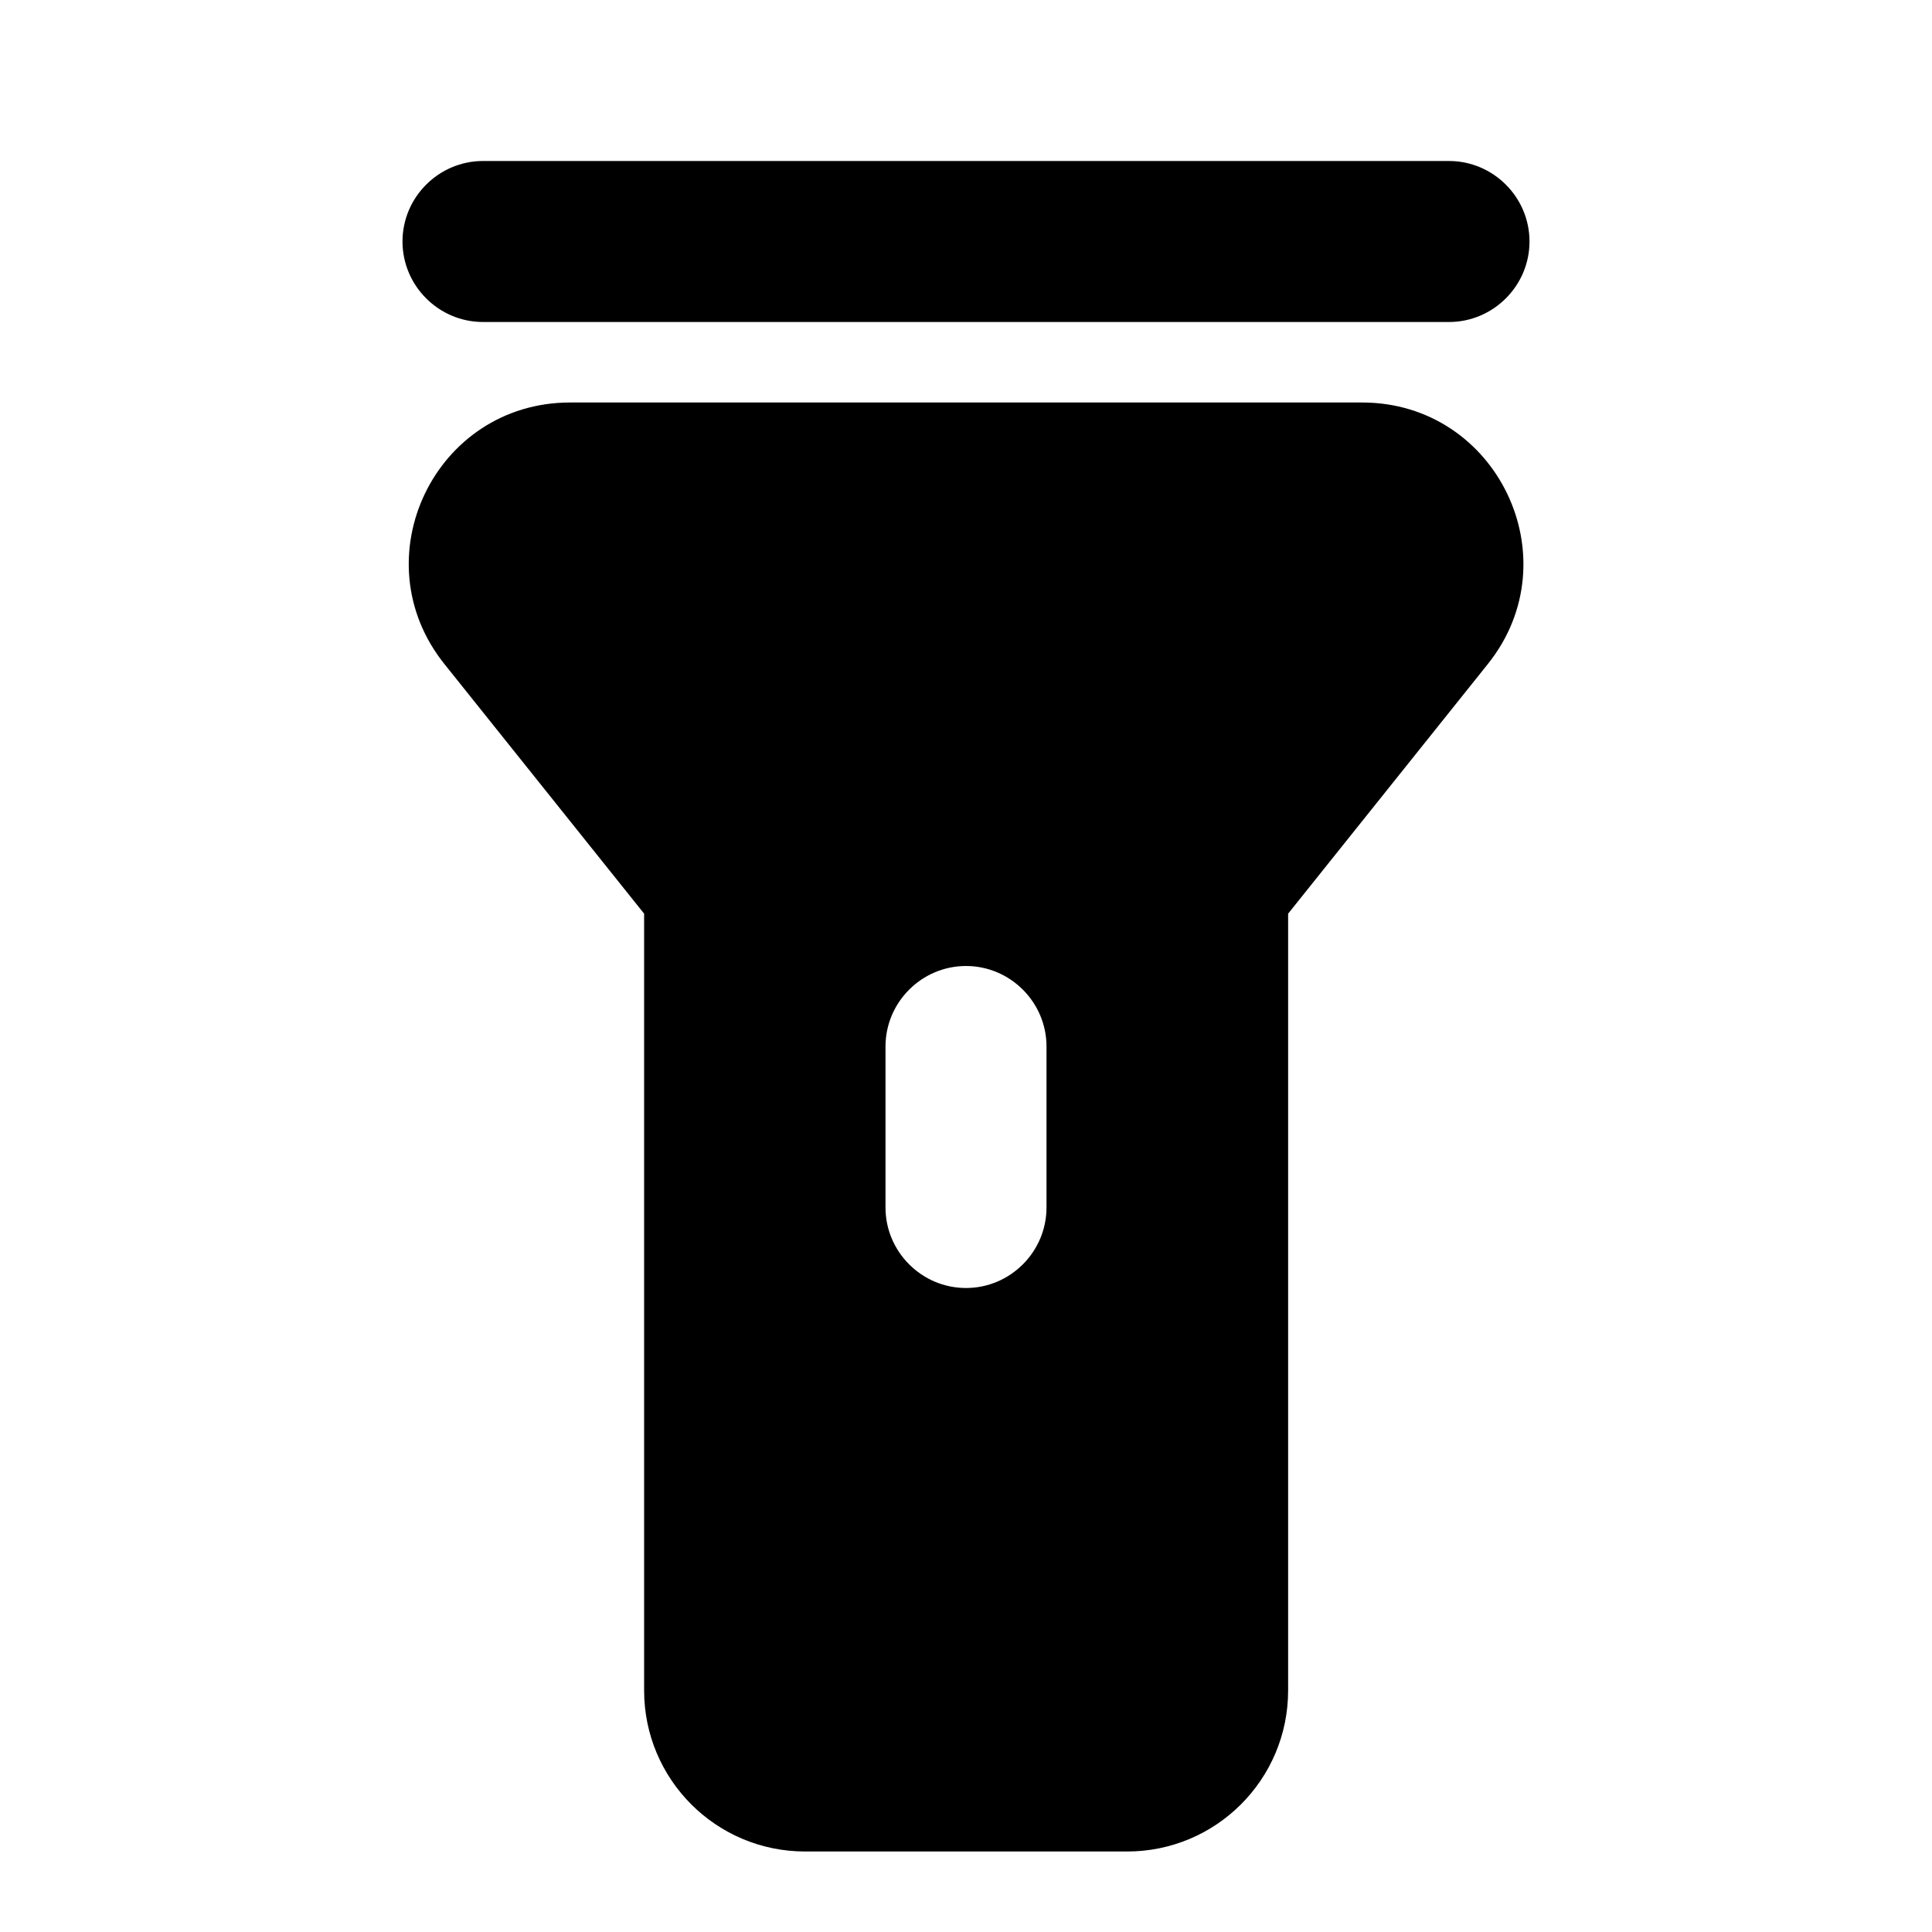
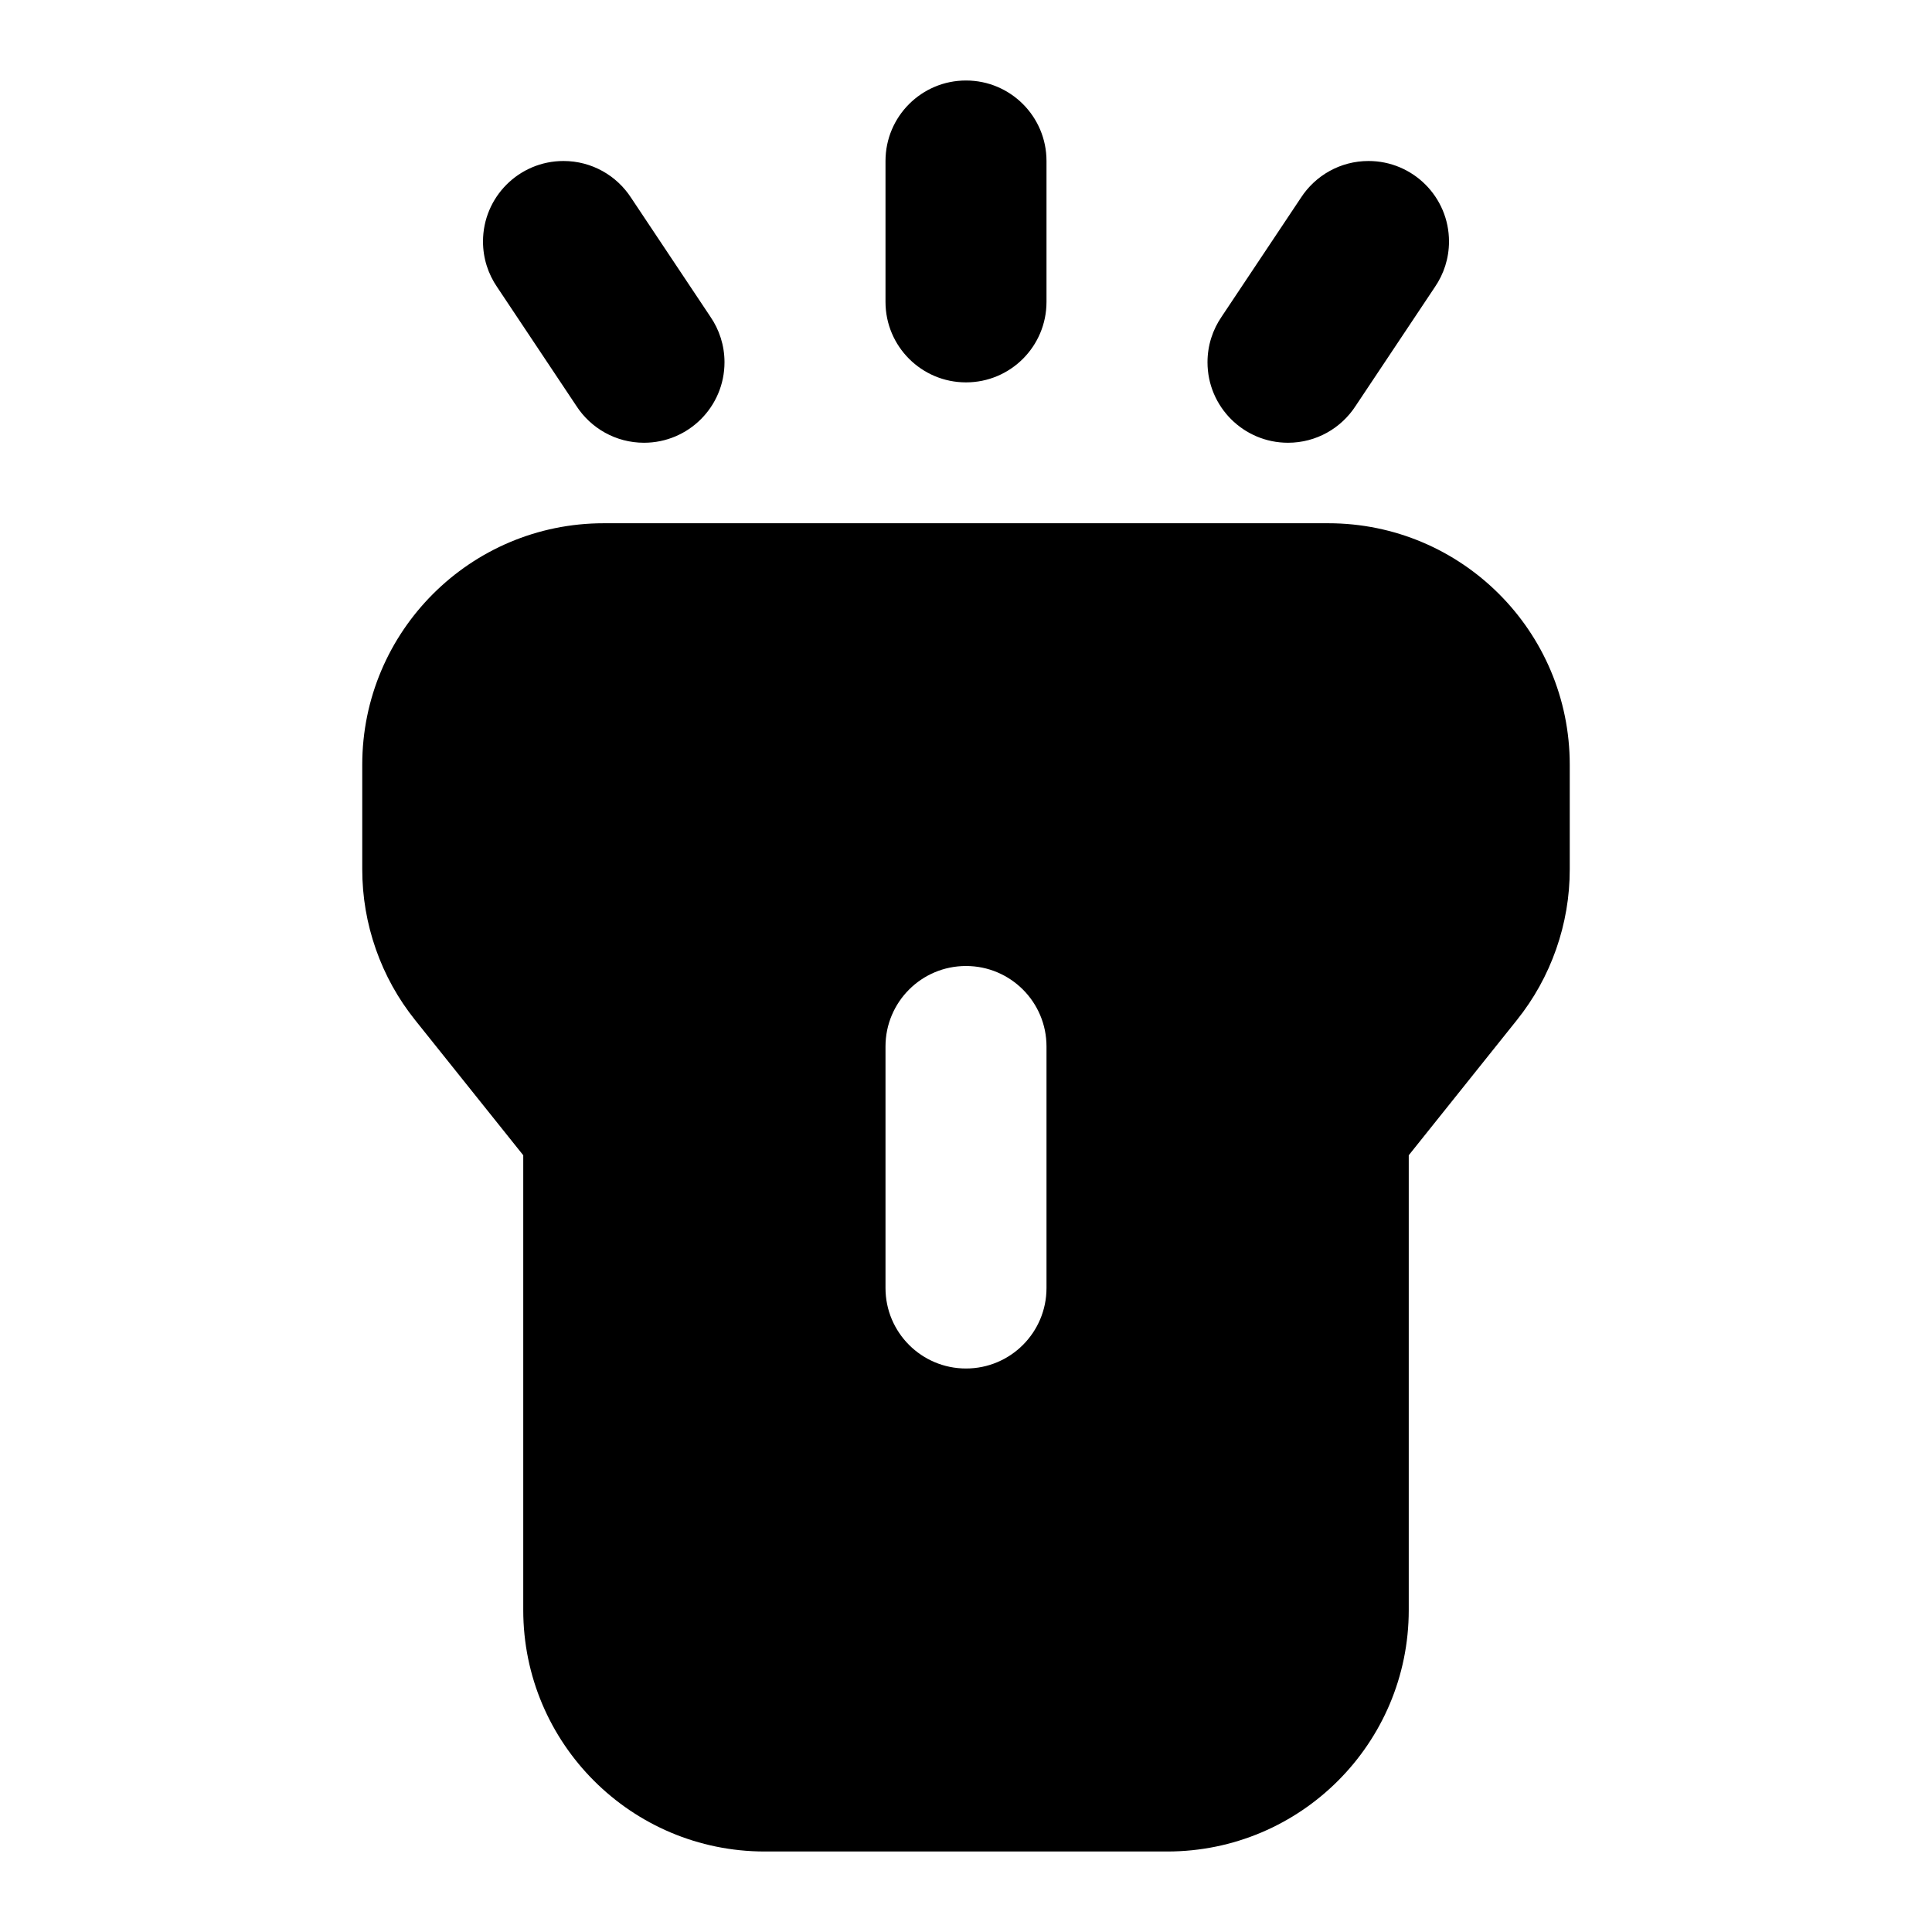
<svg xmlns="http://www.w3.org/2000/svg" width="48" height="48" viewBox="0 0 48 48" fill="none">
-   <path d="M12 8L36 8C37.1 8 38 7.1 38 6C38 4.9 37.1 4 36 4L12 4C10.9 4 10 4.9 10 6C10 7.1 10.9 8 12 8ZM16.003 22.7L16.003 42C16.003 44.21 17.793 46 20.003 46L28.003 46C30.213 46 32.003 44.21 32.003 42L32.003 22.7L36.963 16.5C39.063 13.88 37.193 10 33.843 10L14.163 10C10.803 10 8.943 13.88 11.043 16.5L16.003 22.7ZM22 26C22 24.9 22.9 24 24 24C25.1 24 26 24.9 26 26L26 30C26 31.1 25.1 32 24 32C22.9 32 22 31.1 22 30L22 26Z" fill-rule="evenodd" fill="#000000">
+   <path d="M26 4L26 7.5C26 8.605 25.105 9.5 24 9.5C22.895 9.5 22 8.605 22 7.5L22 4C22 2.895 22.895 2 24 2C25.105 2 26 2.895 26 4ZM14.319 10.084L12.351 7.132C12.13 6.81 12 6.42 12 6C12 4.895 12.895 4 14 4C14.705 4 15.325 4.365 15.681 4.916L17.649 7.868C17.87 8.19 18 8.58 18 9C18 10.105 17.105 11 16 11C15.295 11 14.675 10.635 14.319 10.084ZM32.319 4.916C32.675 4.365 33.295 4 34 4C35.105 4 36 4.895 36 6C36 6.42 35.87 6.81 35.649 7.132L33.681 10.084C33.325 10.635 32.705 11 32 11C30.895 11 30 10.105 30 9C30 8.58 30.13 8.19 30.351 7.868L32.319 4.916ZM39 19C39 15.686 36.314 13 33 13L15 13C11.686 13 9 15.686 9 19L9 21.597C9 22.278 9.113 22.94 9.338 23.583C9.564 24.226 9.889 24.813 10.315 25.345L13 28.702L13 40C13 43.314 15.686 46 19 46L29 46C32.314 46 35 43.314 35 40L35 28.702L37.685 25.345C38.111 24.813 38.436 24.226 38.662 23.583C38.887 22.94 39 22.278 39 21.597L39 19ZM24 24C25.105 24 26 24.895 26 26L26 32C26 33.105 25.105 34 24 34C22.895 34 22 33.105 22 32L22 26C22 24.895 22.895 24 24 24Z" fill-rule="evenodd" fill="#000000">
</path>
</svg>
